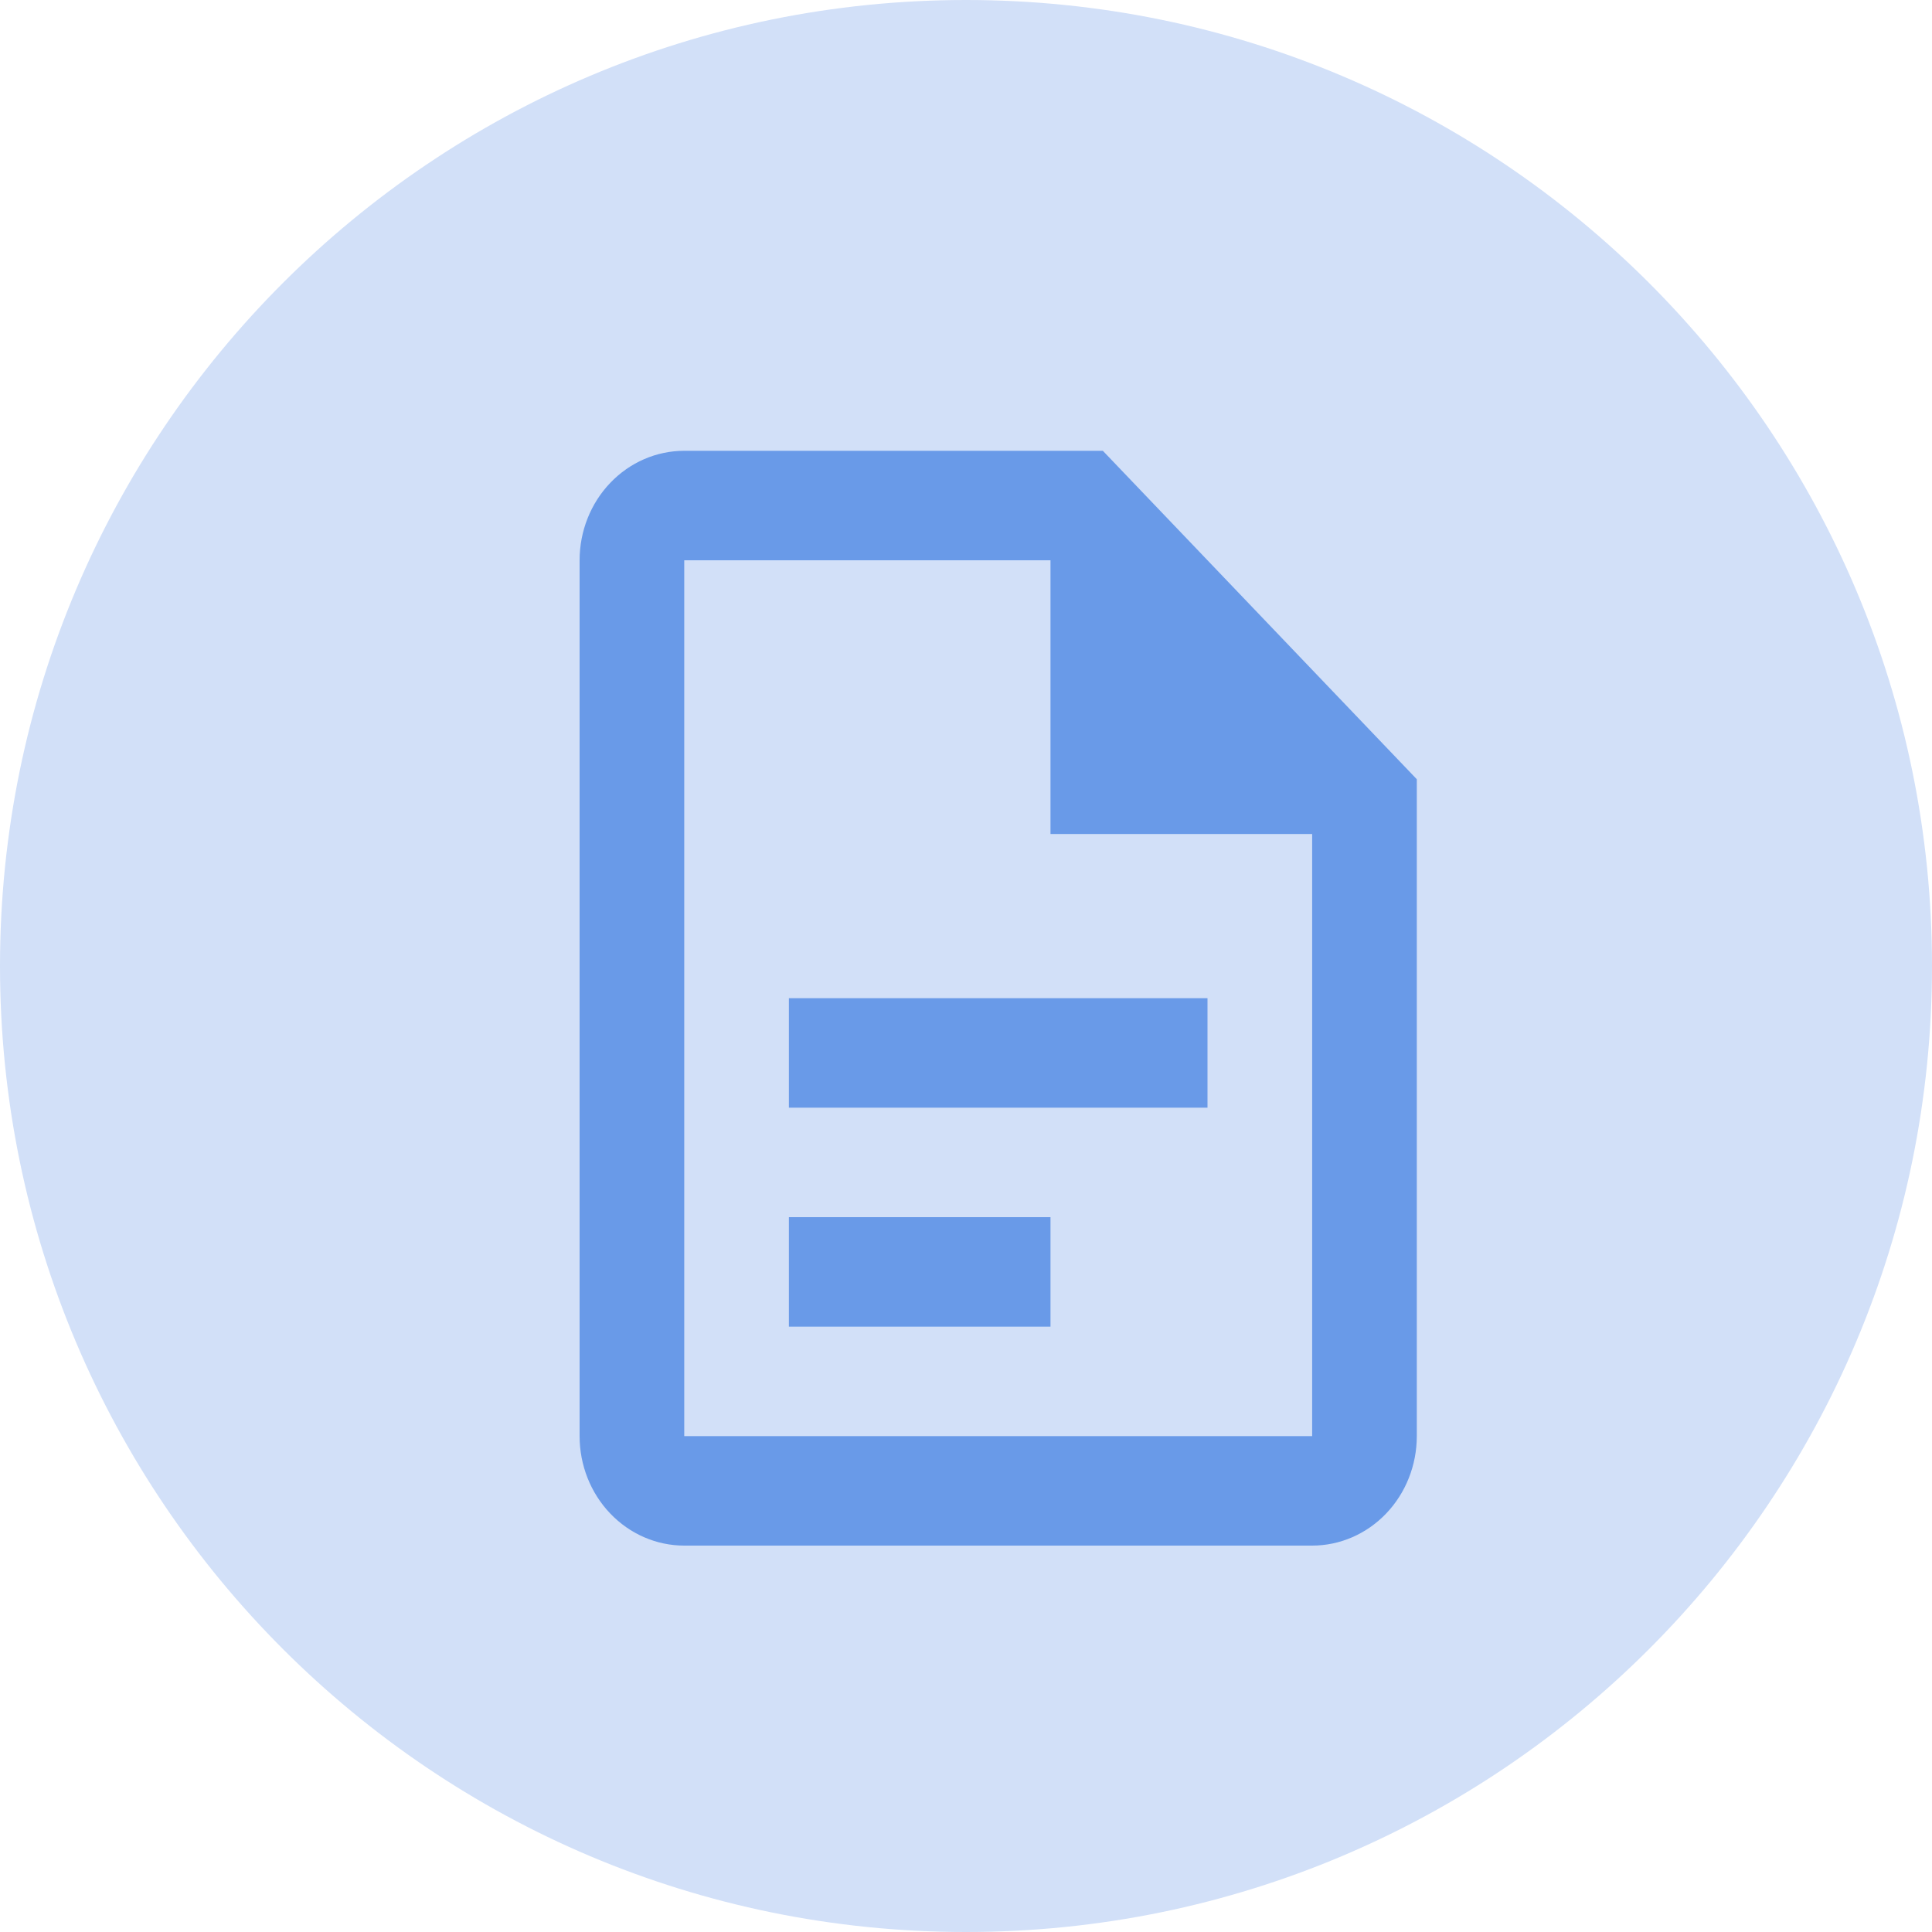
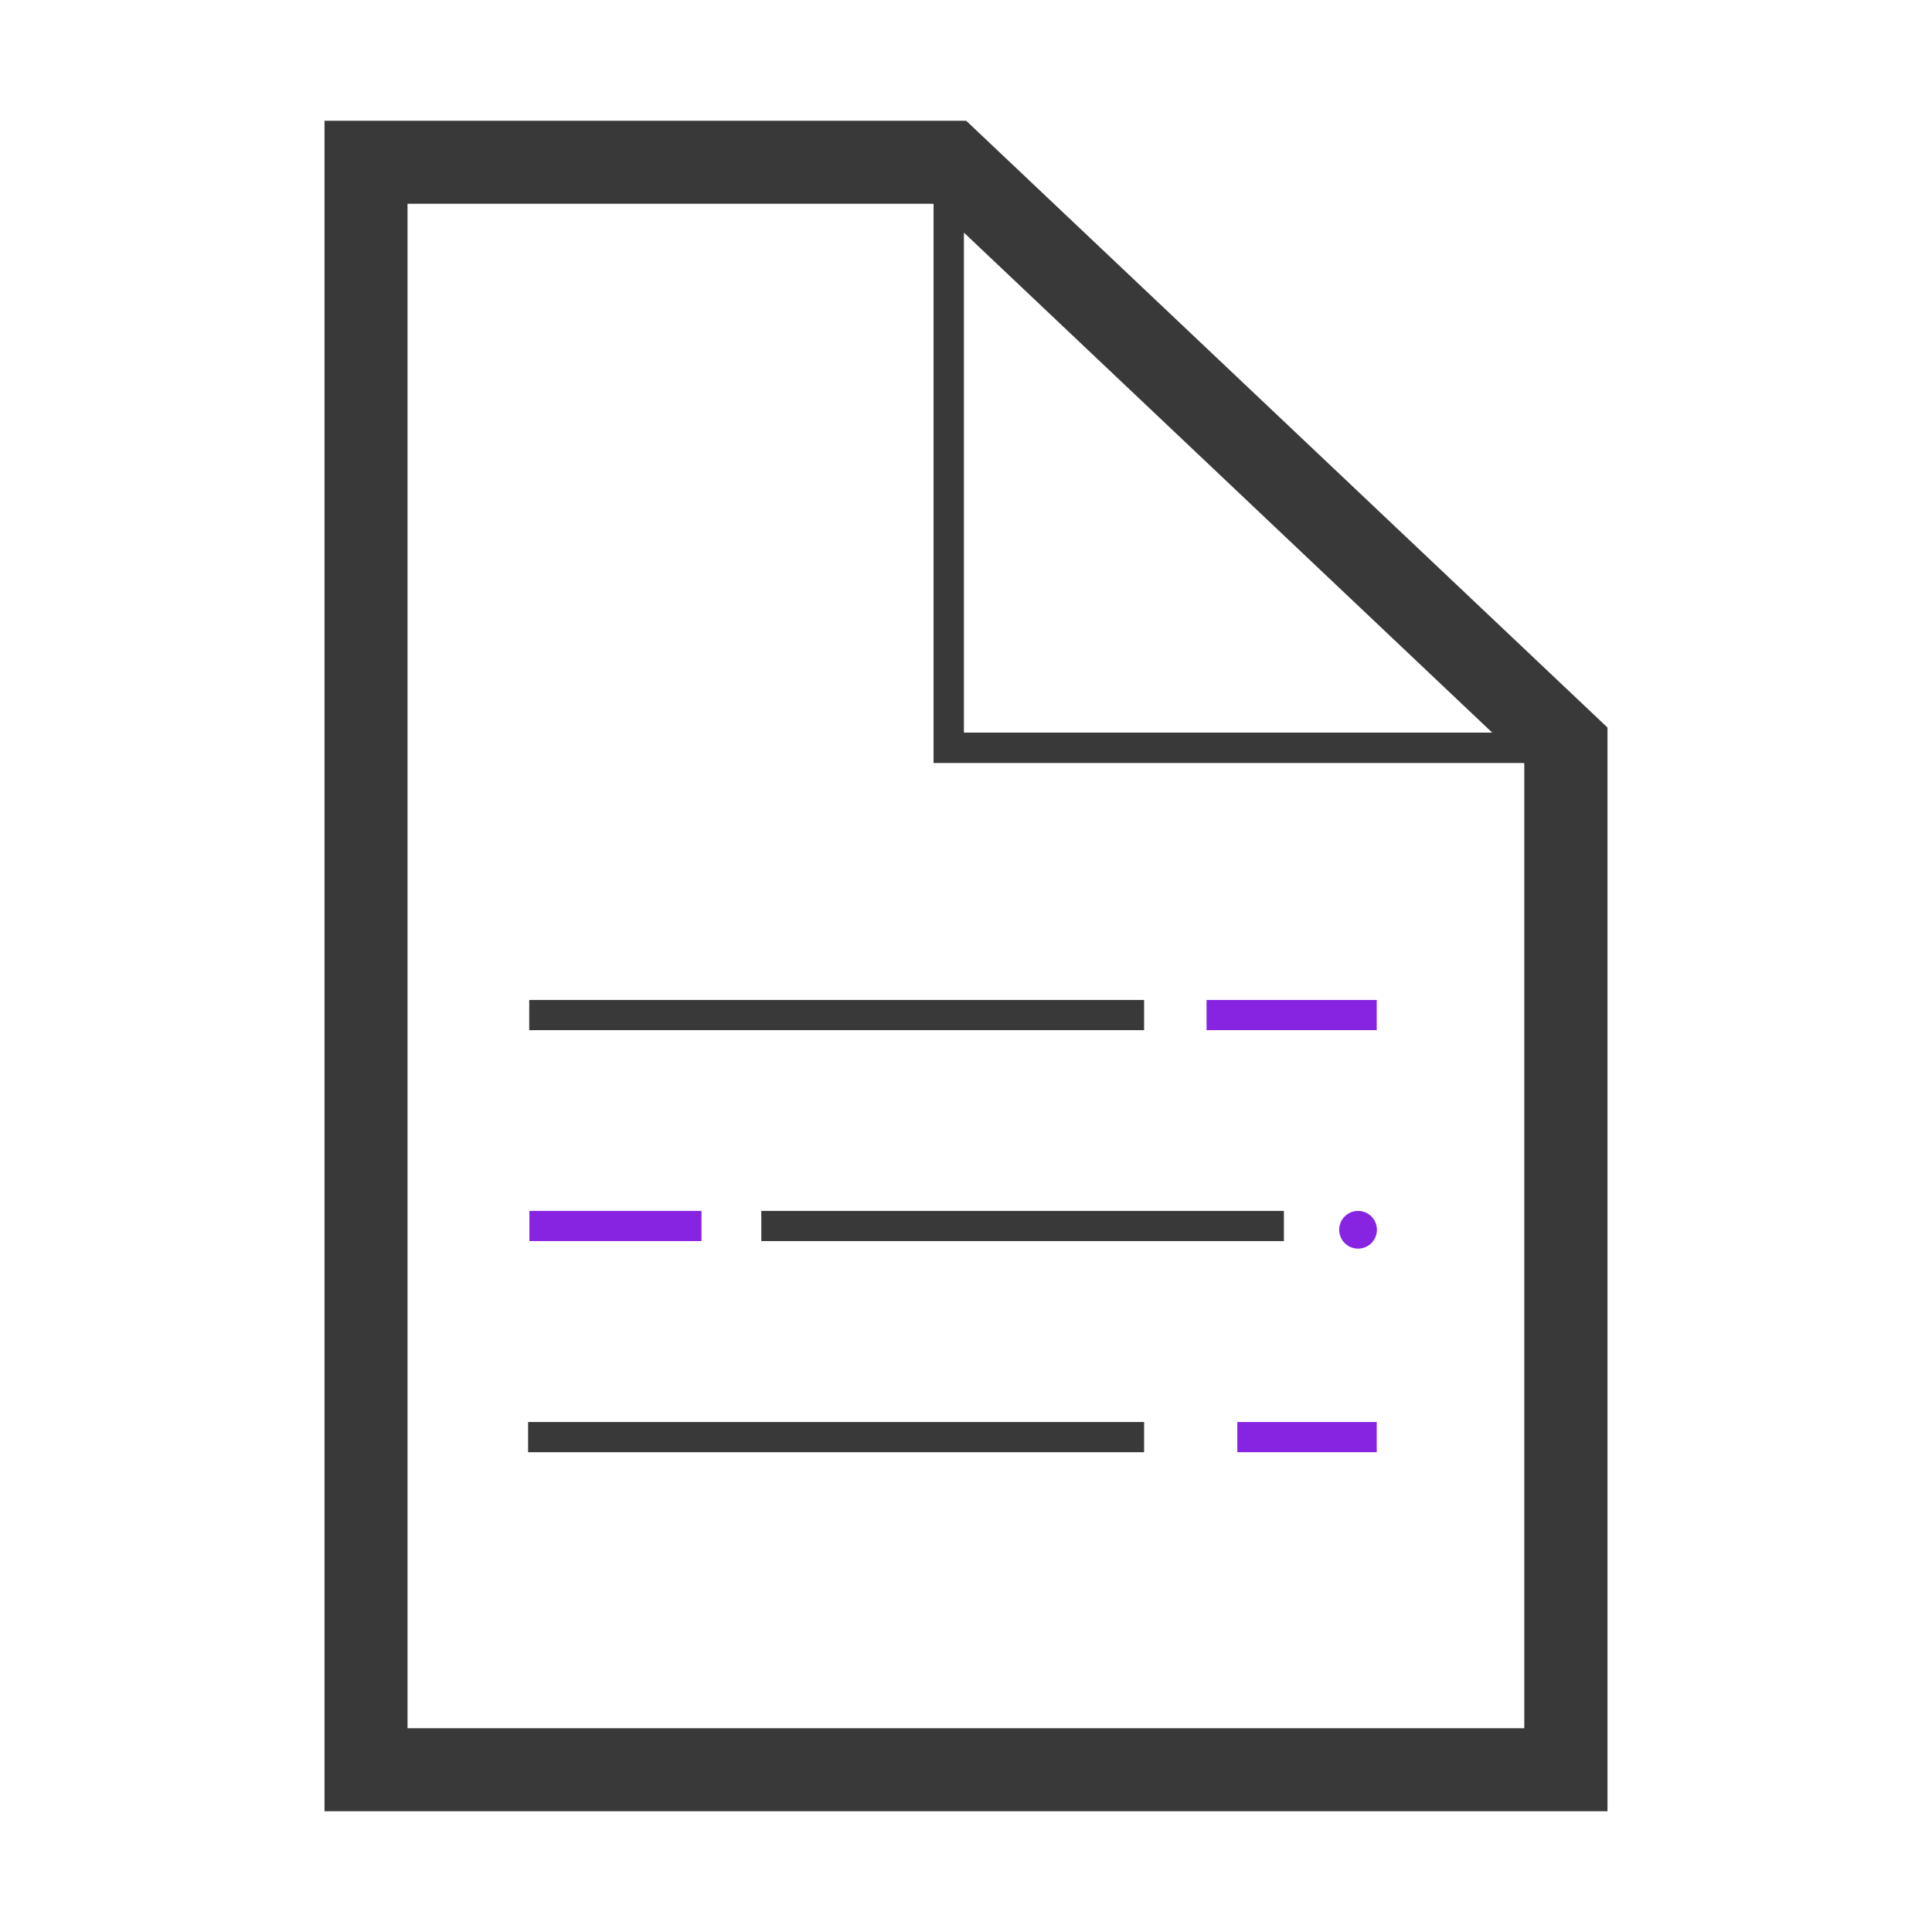
- <svg xmlns="http://www.w3.org/2000/svg" width="30" height="30" viewBox="0 0 30 30" fill="none">
-   <circle cx="15" cy="15" r="15" fill="#D2E0F8" />
-   <path d="M10.625 7C10.194 7 9.781 7.179 9.476 7.498C9.171 7.817 9 8.249 9 8.7V22.3C9 22.751 9.171 23.183 9.476 23.502C9.781 23.821 10.194 24 10.625 24H20.375C20.806 24 21.219 23.821 21.524 23.502C21.829 23.183 22 22.751 22 22.3V12.1L17.125 7H10.625ZM10.625 8.7H16.312V12.95H20.375V22.3H10.625V8.7ZM12.25 15.5V17.2H18.75V15.5H12.25ZM12.25 18.9V20.6H16.312V18.9H12.25Z" fill="#699AE8" />
+ <svg xmlns="http://www.w3.org/2000/svg" width="120px" height="120px" viewBox="0 0 1024 1024" class="icon" version="1.1" fill="#000000">
+   <g id="SVGRepo_bgCarrier" stroke-width="0" />
+   <g id="SVGRepo_tracerCarrier" stroke-linecap="round" stroke-linejoin="round" />
+   <g id="SVGRepo_iconCarrier">
+     <path d="M719.8 651.8m-10 0a10 10 0 1 0 20 0 10 10 0 1 0-20 0Z" fill="#8624e1" />
+     <path d="M512.1 64H172v896h680V385.6L512.1 64z m278.8 324.3h-280v-265l280 265zM808 916H216V108h278.6l0.2 0.2v296.2h312.9l0.2 0.2V916z" fill="#39393A" />
+     <path d="M280.5 530h325.9v16H280.5z" fill="#39393A" />
+     <path d="M639.5 530h90.2v16h-90.2z" fill="#8624e1" />
+     <path d="M403.5 641.8h277v16h-277z" fill="#39393A" />
+     <path d="M280.6 641.8h91.2v16h-91.2z" fill="#8624e1" />
+     <path d="M279.9 753.7h326.5v16H279.9z" fill="#39393A" />
+     <path d="M655.8 753.7h73.9v16h-73.9z" fill="#8624e1" />
+   </g>
</svg>
